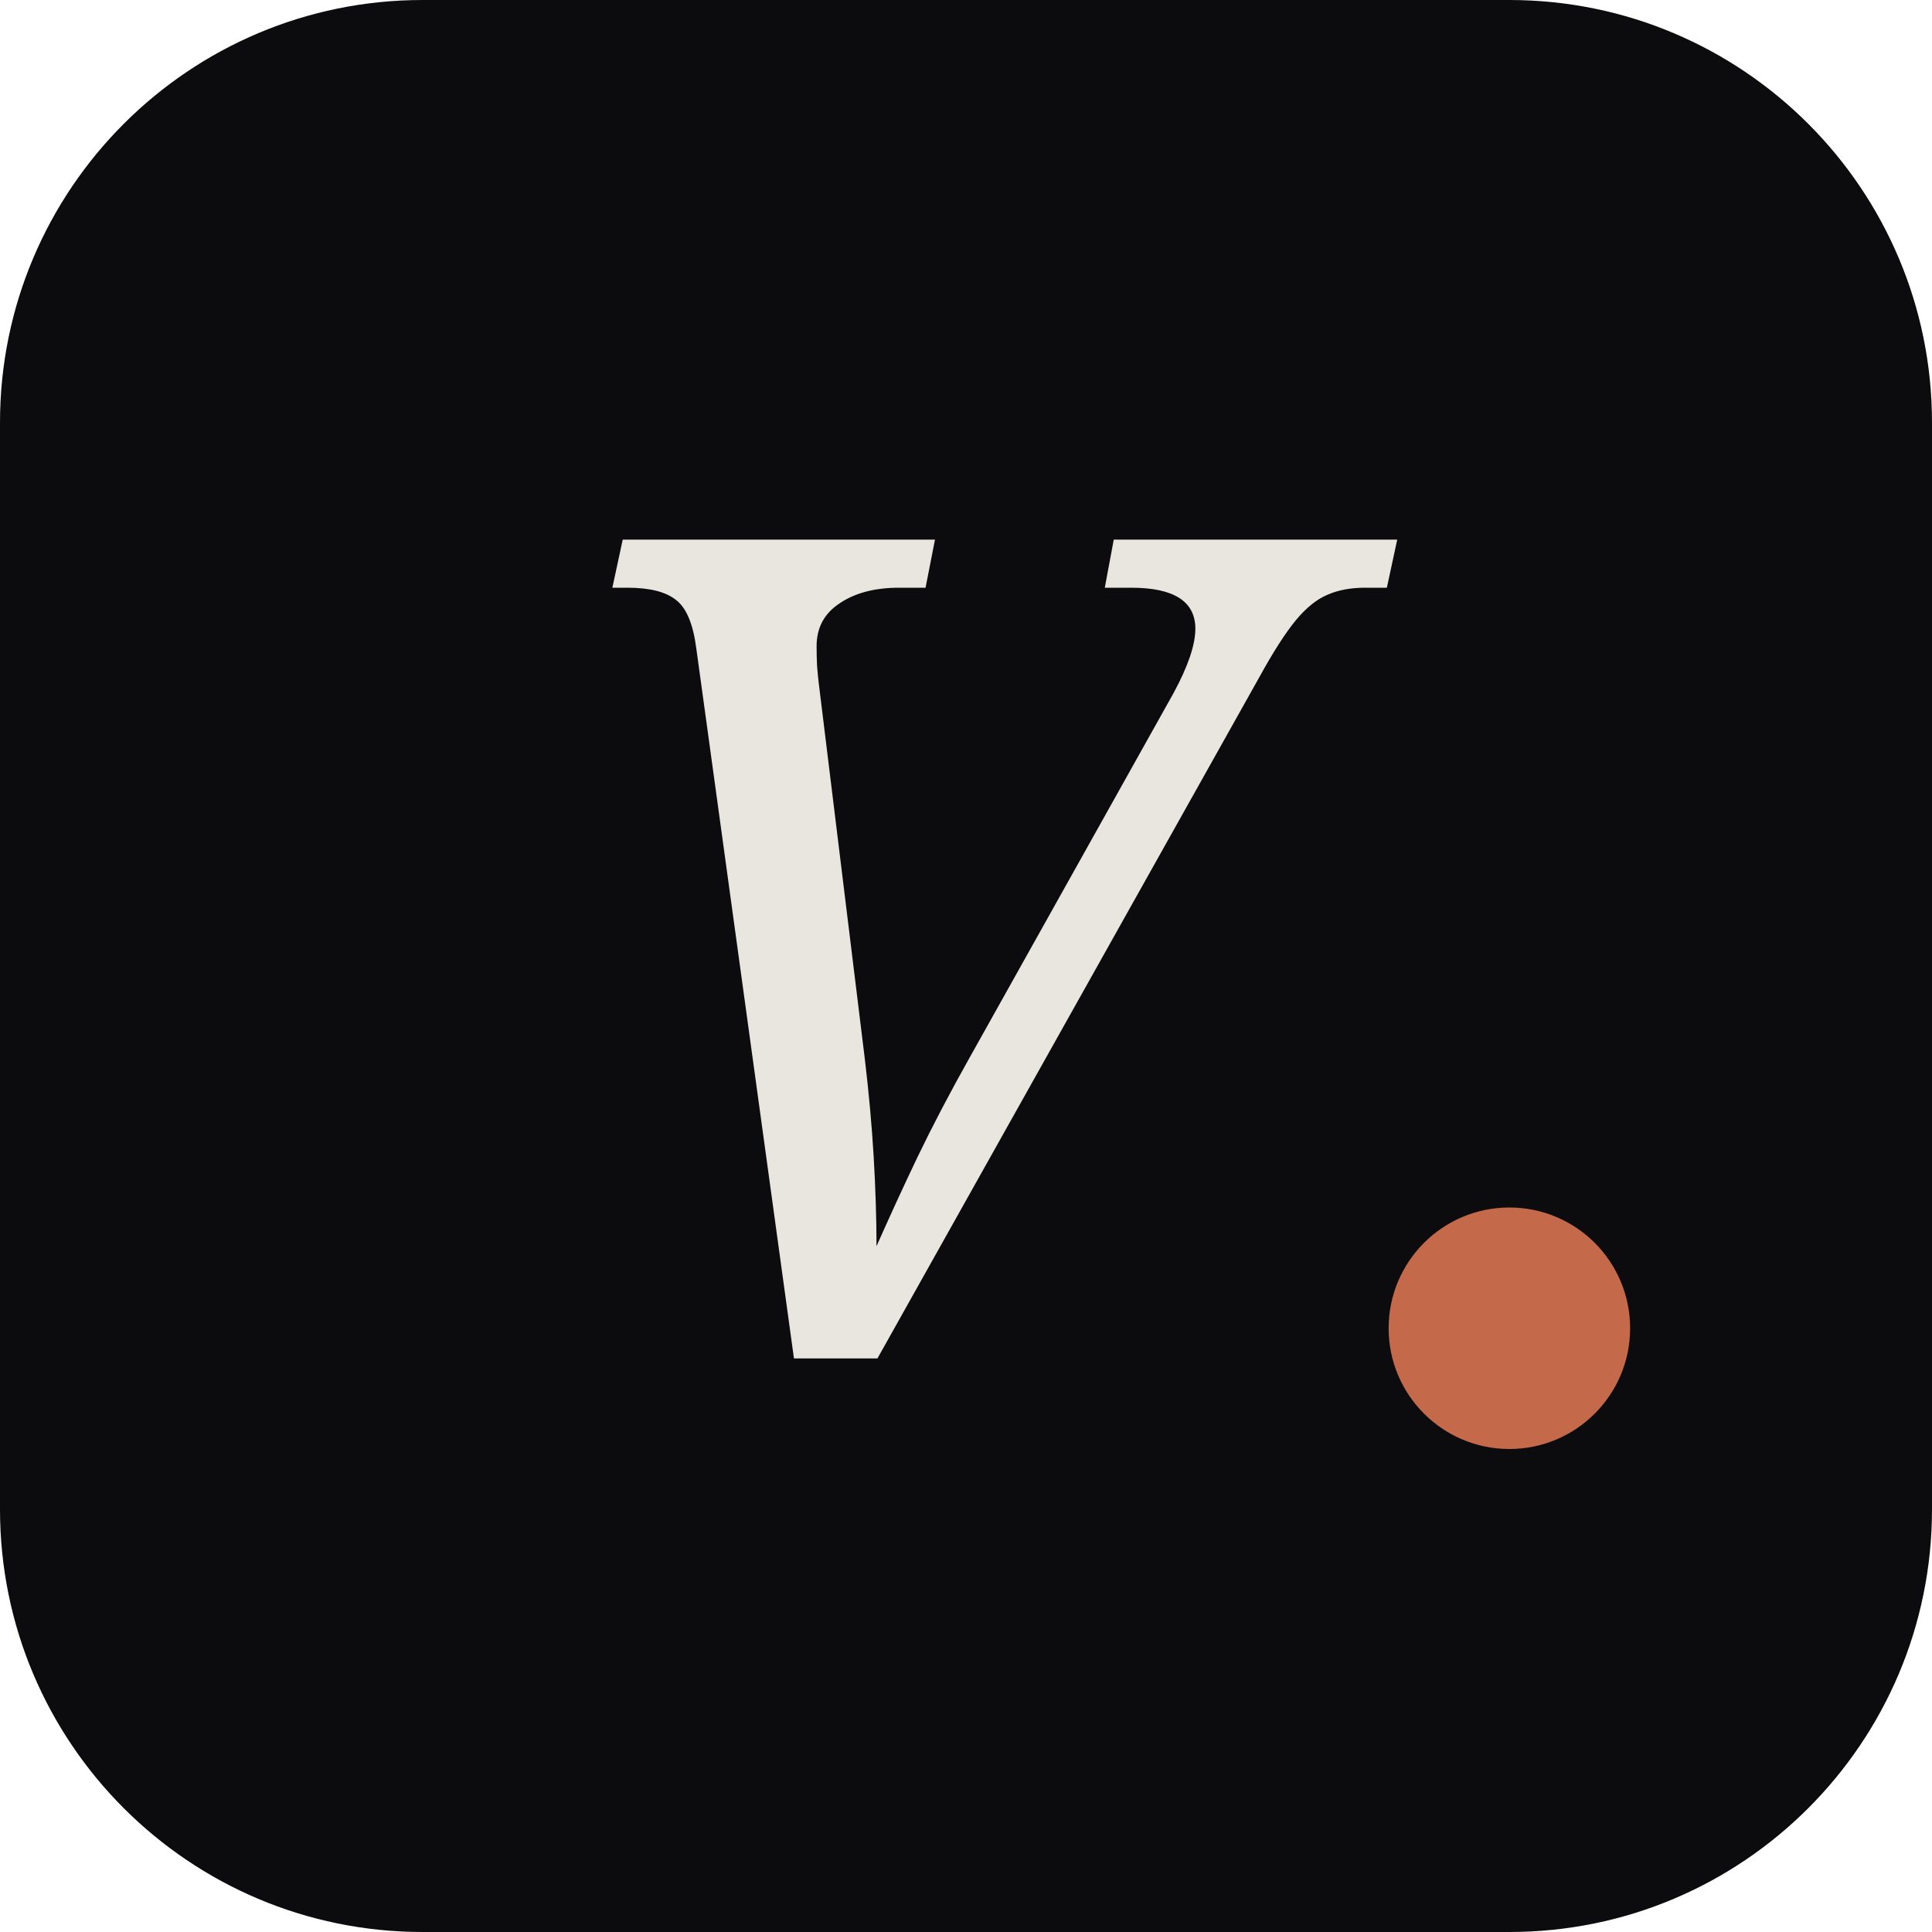
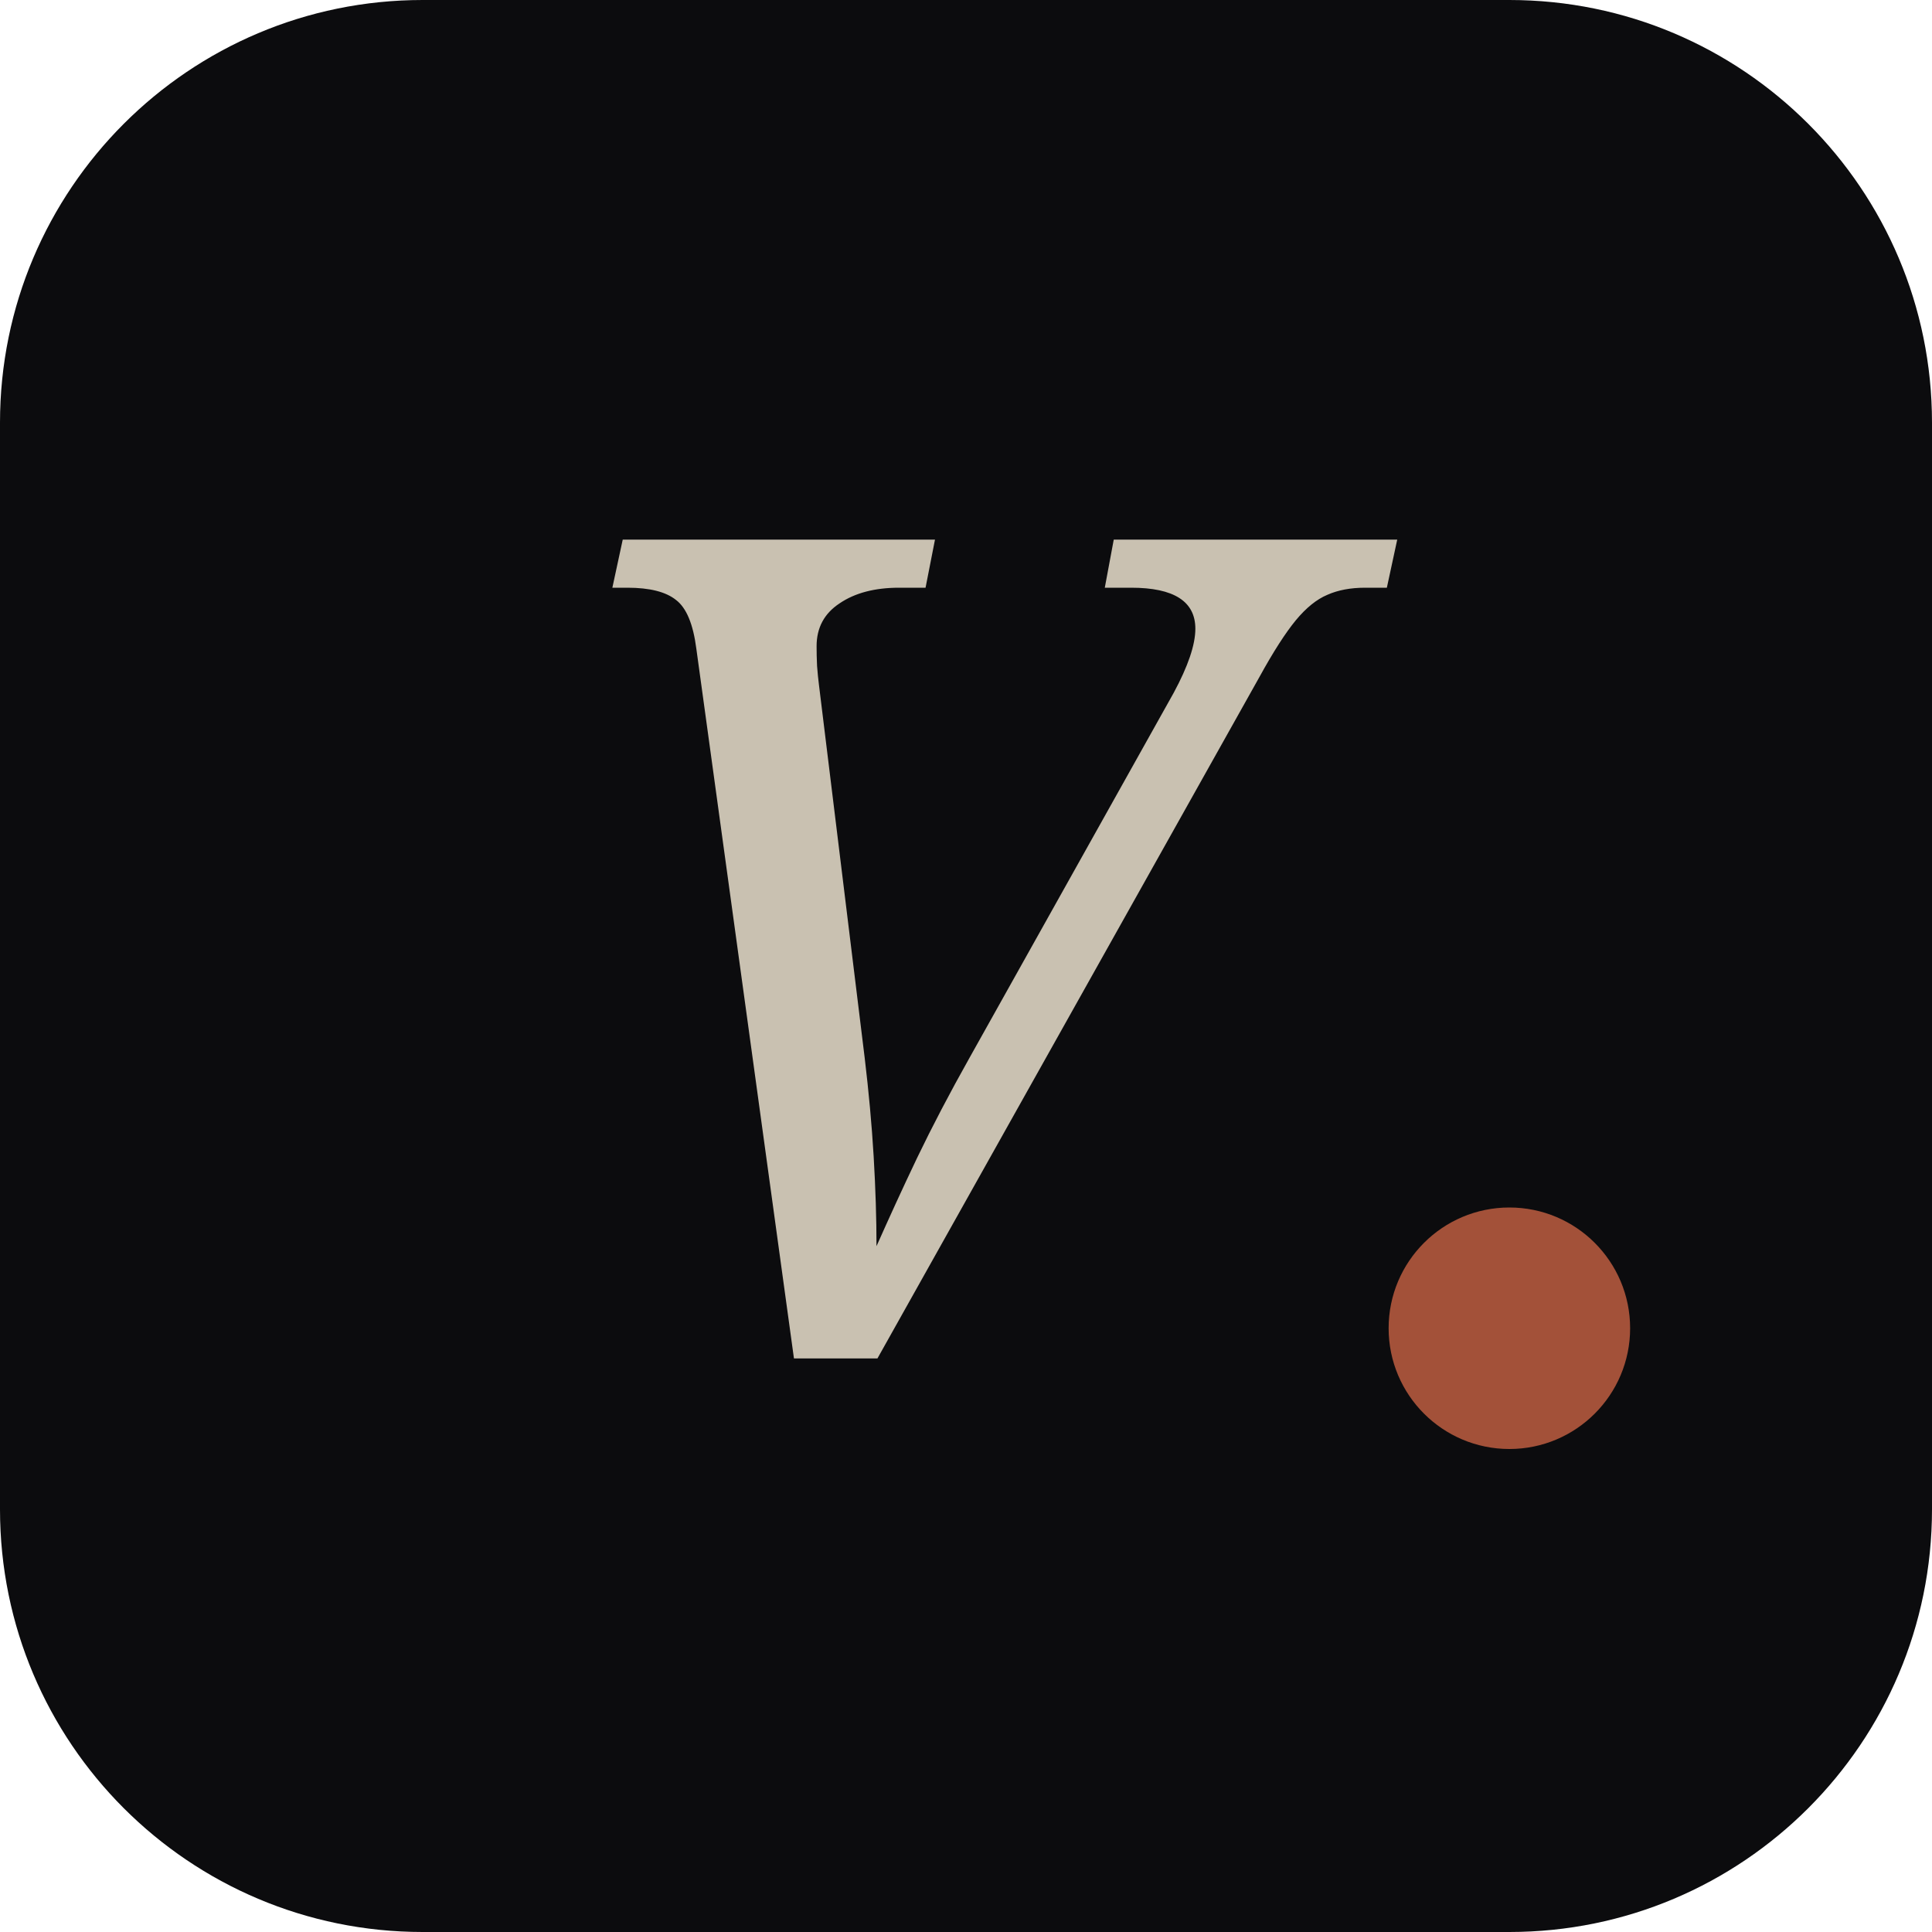
<svg xmlns="http://www.w3.org/2000/svg" viewBox="0 0 64 64">
  <rect width="64" height="64" rx="14" fill="#0C0C0E" />
-   <text x="30" y="45" font-family="Georgia, serif" font-size="38" font-style="italic" fill="#E9E6E0" text-anchor="middle">V</text>
-   <circle cx="50" cy="44" r="4" fill="#C4694A" />
+   <text x="30" y="45" font-family="Georgia, serif" font-size="38" font-style="italic" fill="#C9C1B1" text-anchor="middle">V</text>
+   <circle cx="50" cy="44" r="4" fill="#A35139" />
</svg>
